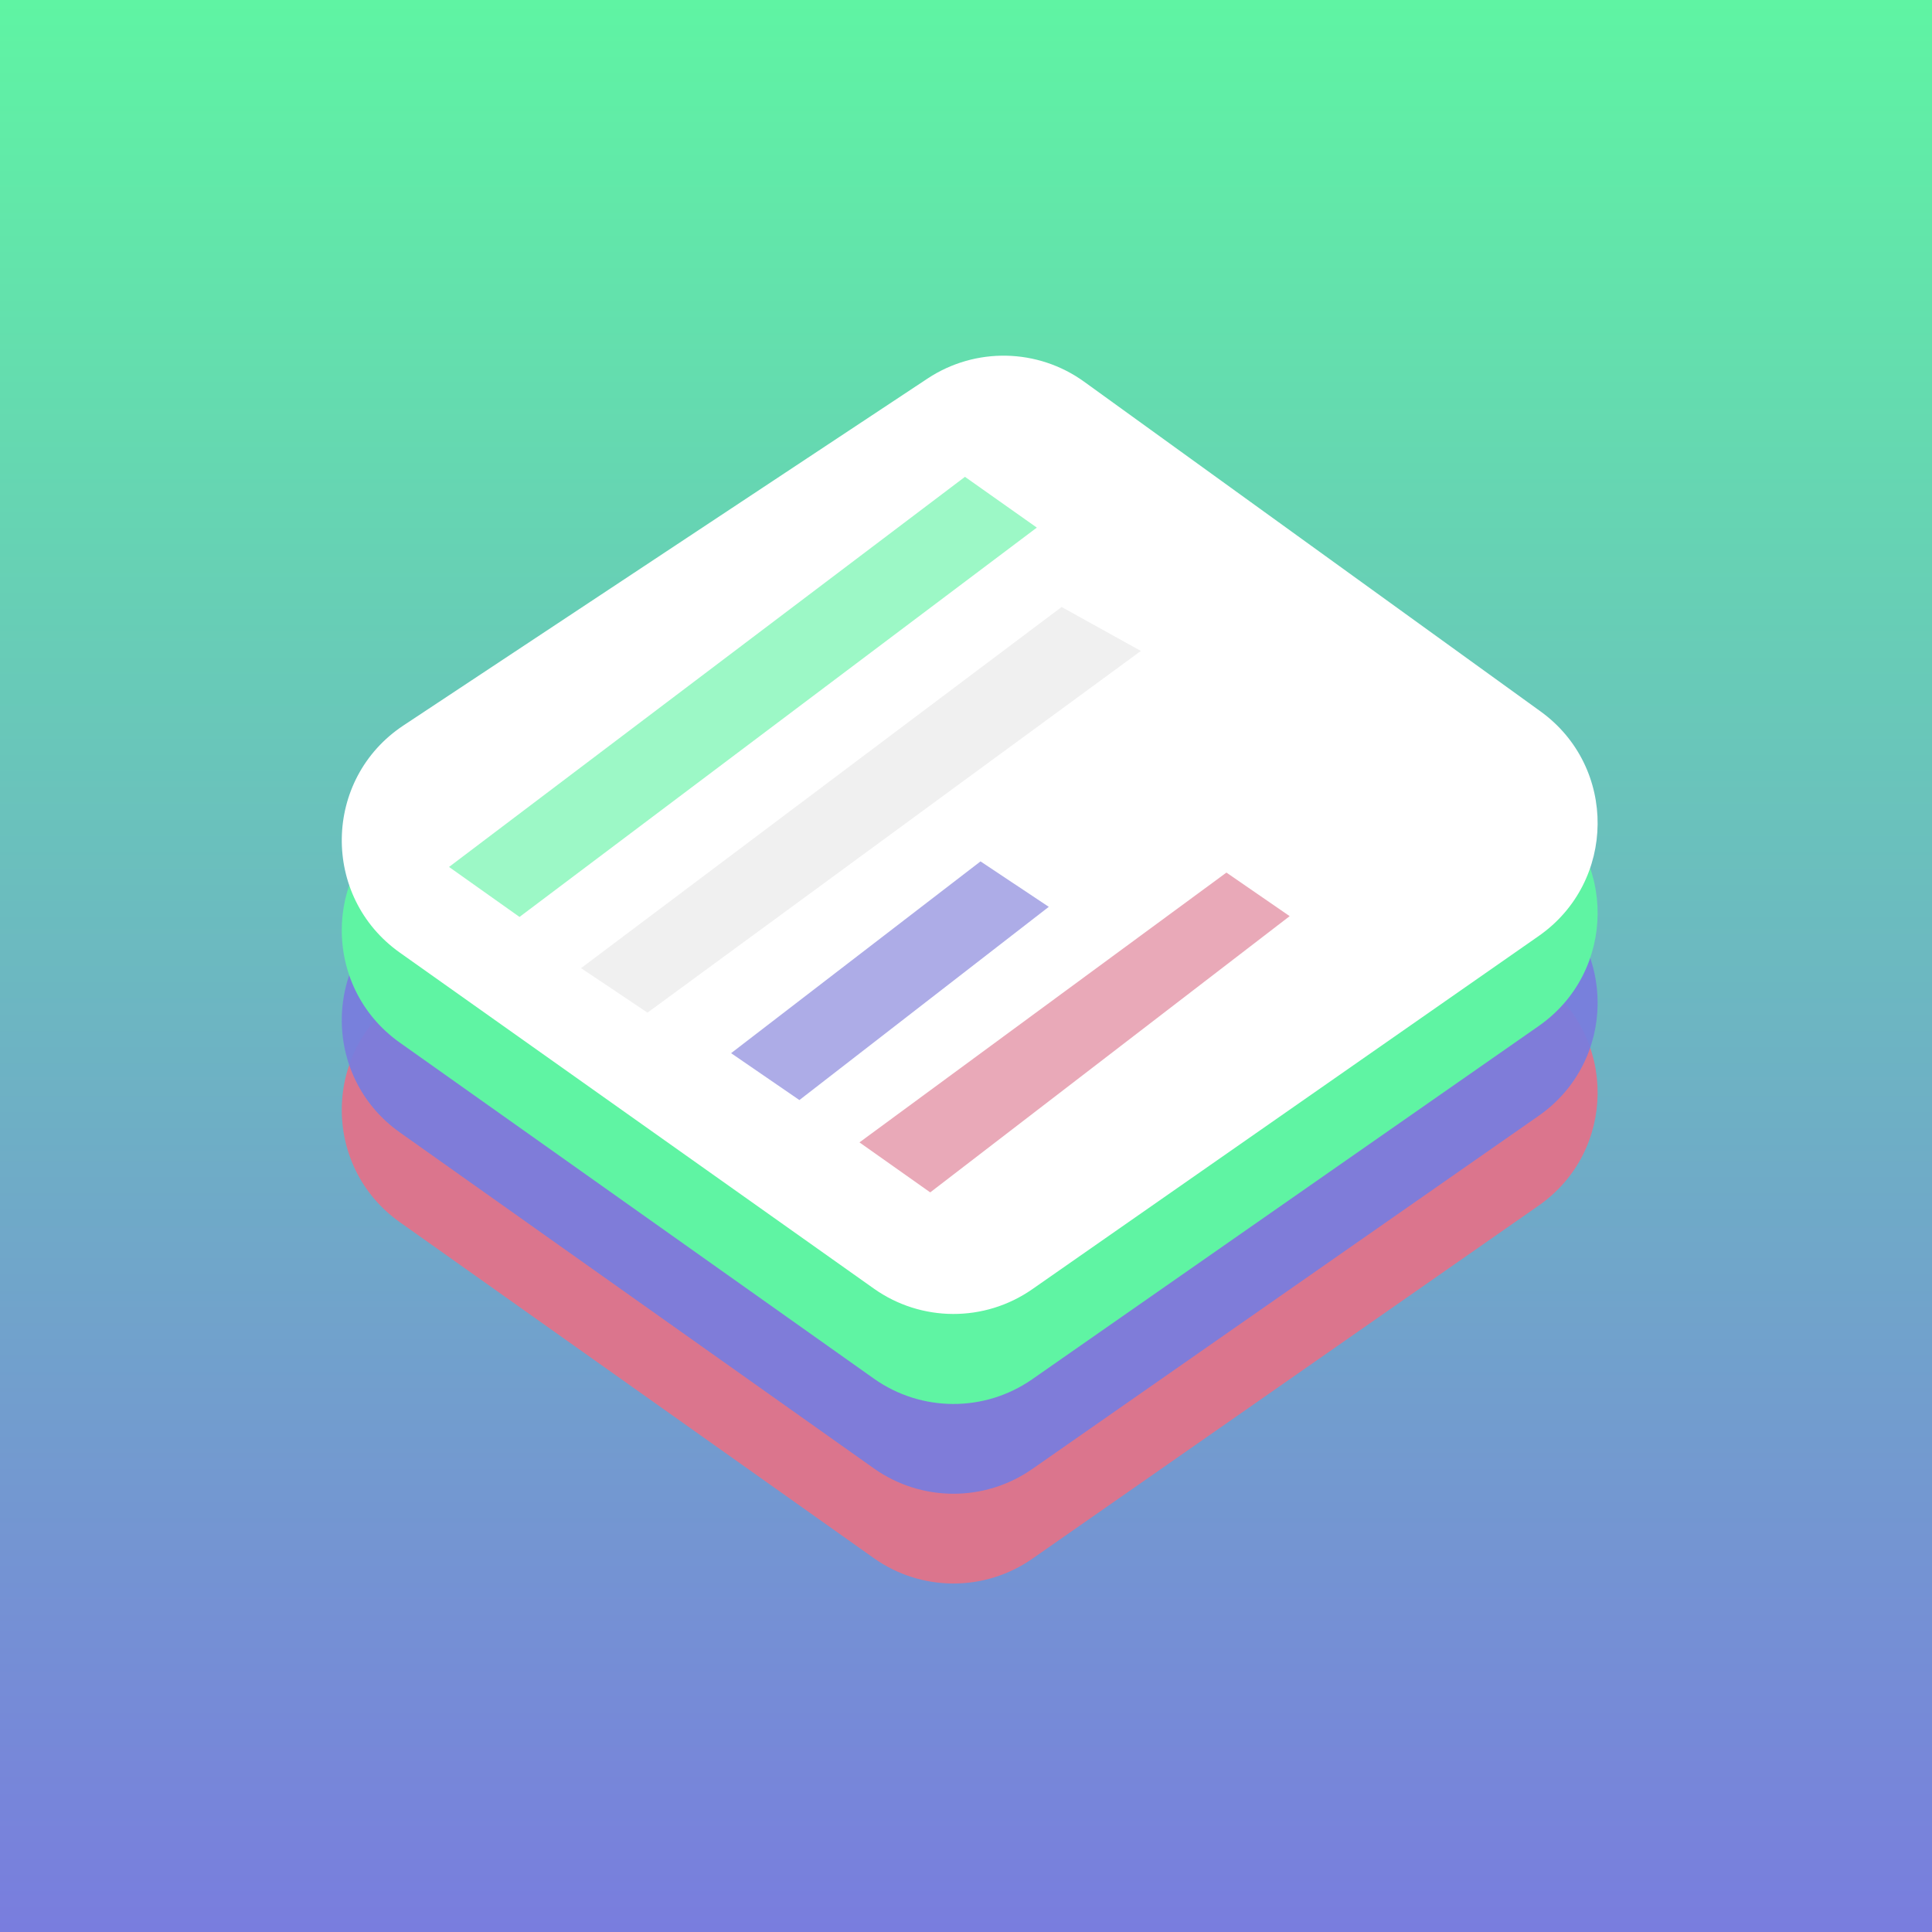
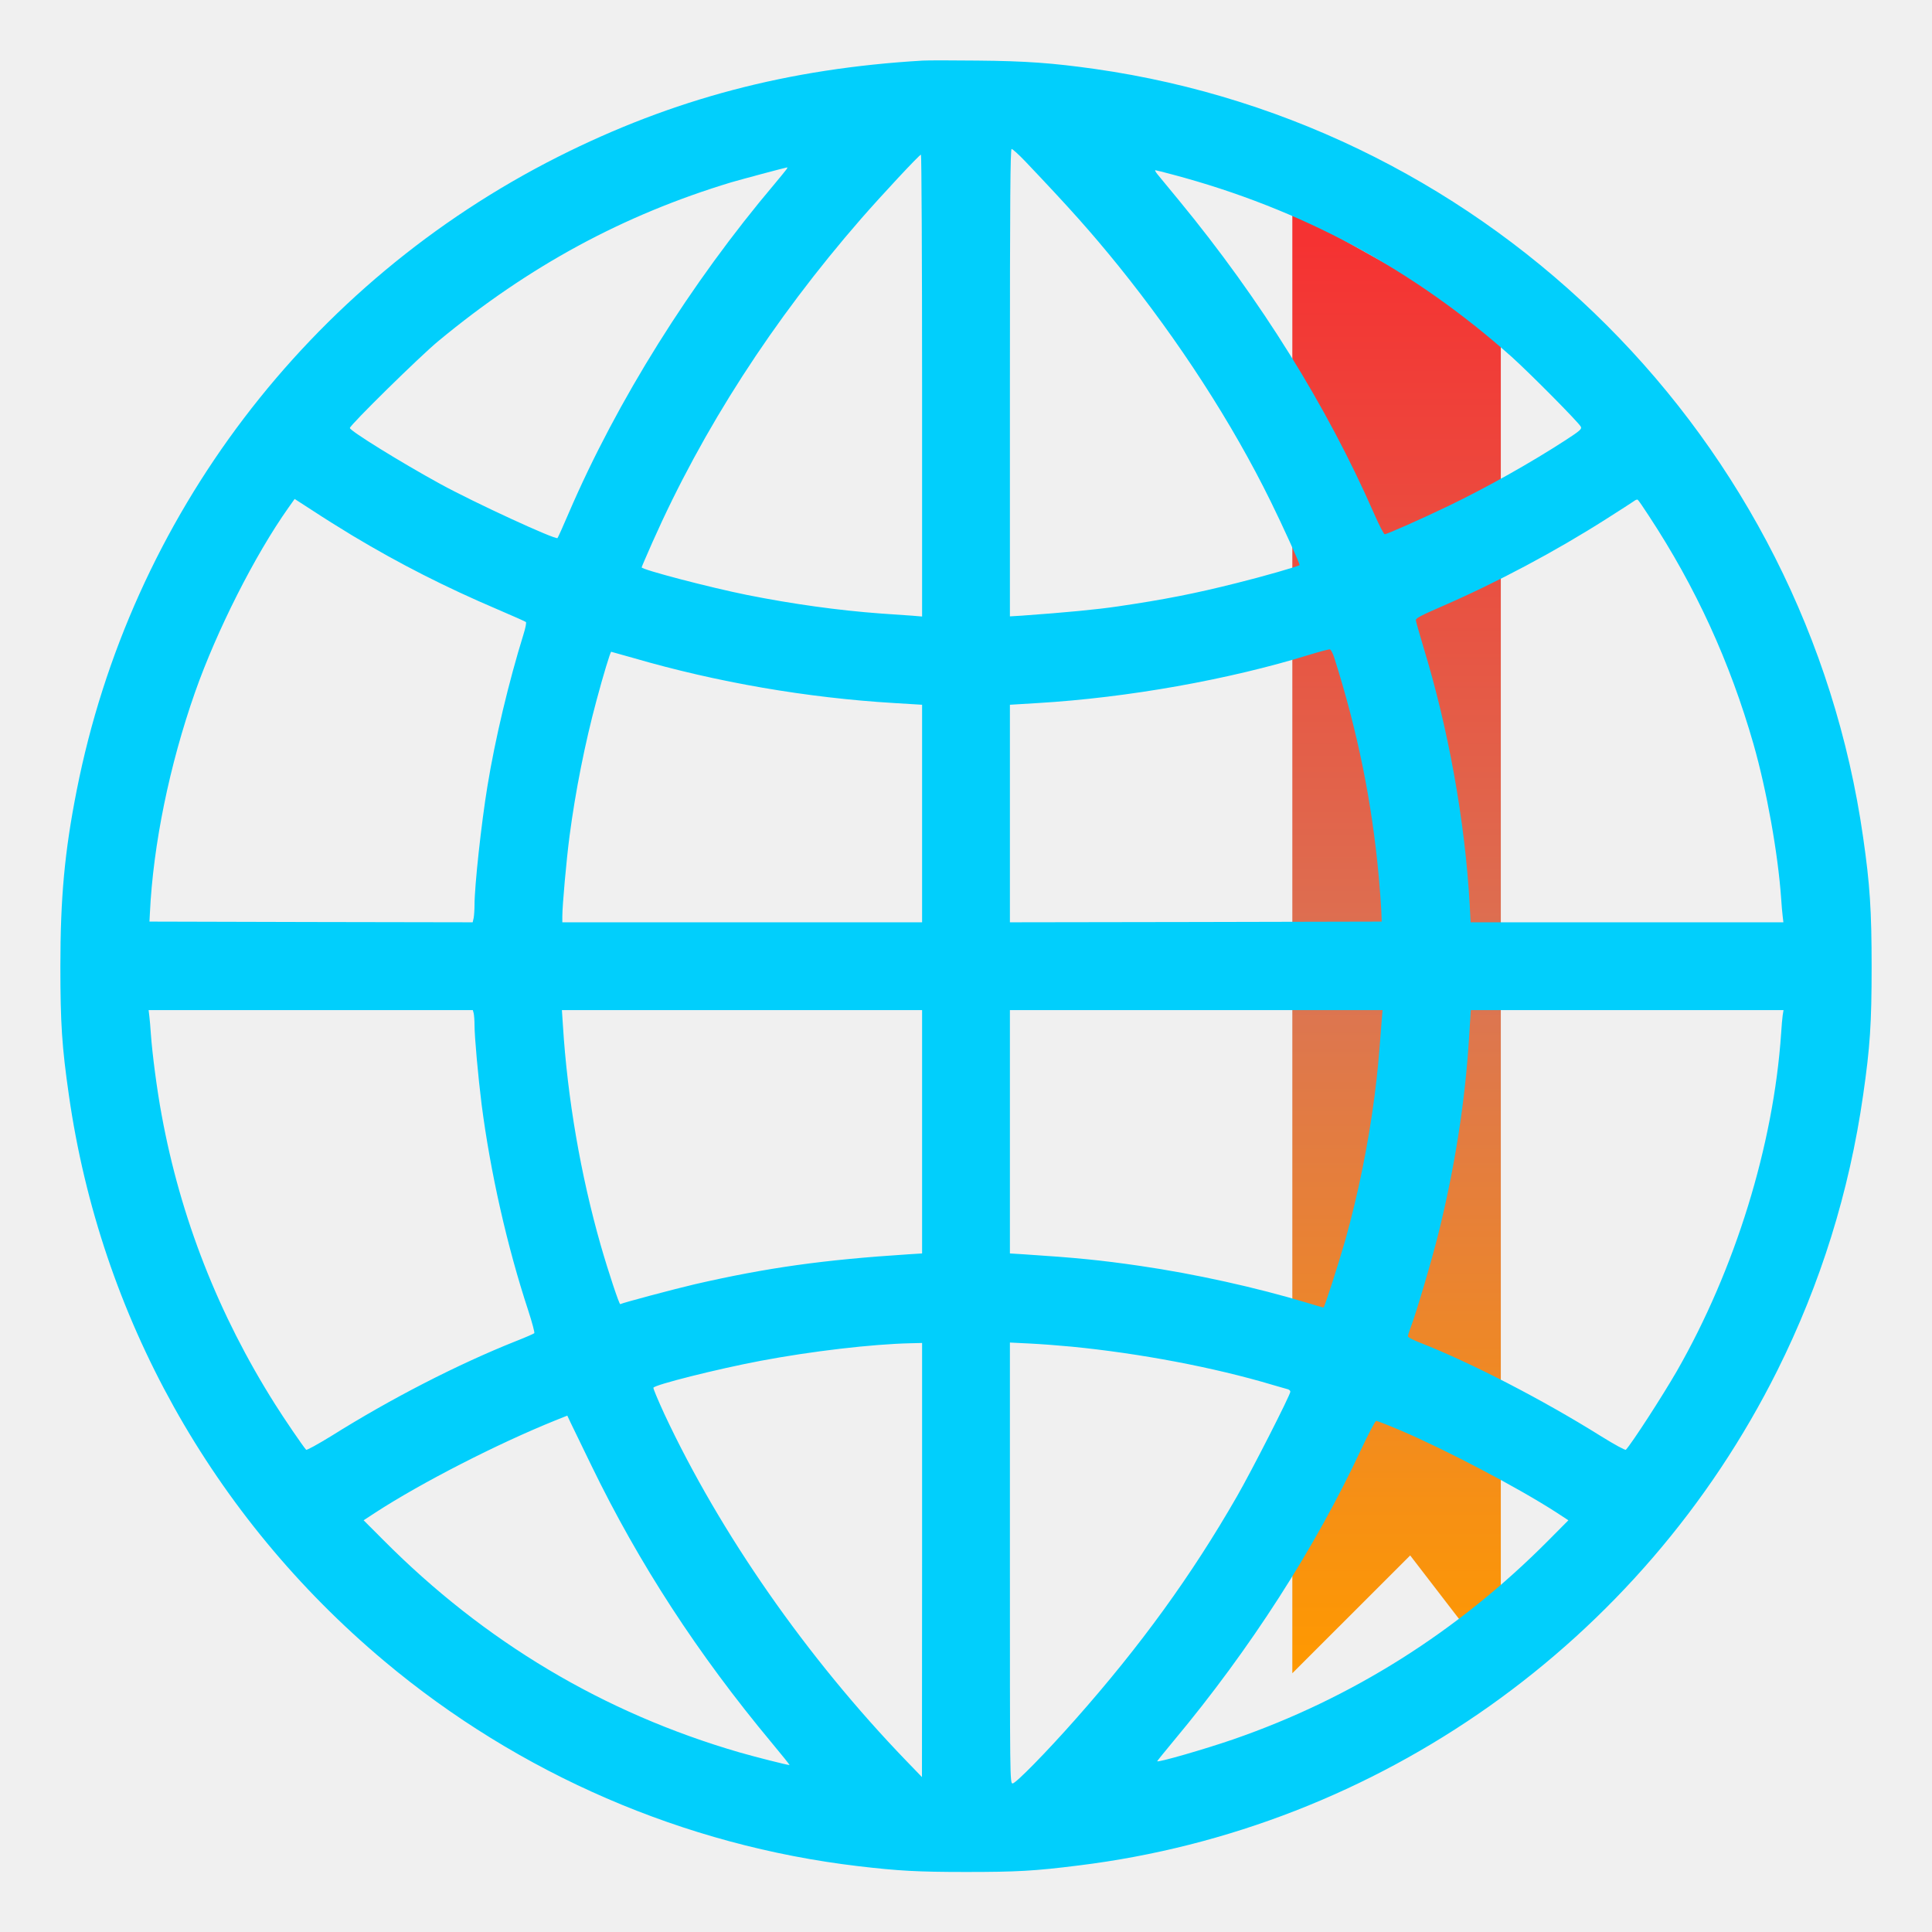
- <svg xmlns="http://www.w3.org/2000/svg" width="1024" height="1024" viewBox="0 0 1024 1024" fill="none">
-   <g clip-path="url(#clip0_1_2)">
-     <rect width="1024" height="1024" fill="url(#paint0_linear_1_2)" />
-     <path d="M211.936 647.796C170.08 618.13 171.076 555.682 213.856 527.365L491.614 343.515C516.95 326.745 550.023 327.422 574.653 345.213L816.525 519.935C857.276 549.373 856.771 610.23 815.536 638.987L547.134 826.175C521.878 843.789 488.285 843.662 463.163 825.856L211.936 647.796Z" fill="#DB758D" />
-     <path d="M211.936 600.213C170.08 570.547 171.076 508.098 213.856 479.782L491.614 295.932C516.95 279.162 550.023 279.838 574.653 297.63L816.525 472.352C857.276 501.79 856.771 562.646 815.536 591.404L547.134 778.591C521.878 796.206 488.285 796.078 463.163 778.273L211.936 600.213Z" fill="#797DDE" fill-opacity="0.94" />
-     <path d="M211.936 552.629C170.08 522.963 171.076 460.515 213.856 432.198L491.614 248.348C516.95 231.578 550.023 232.255 574.653 250.046L816.525 424.768C857.276 454.206 856.771 515.063 815.536 543.82L547.134 731.008C521.878 748.622 488.285 748.495 463.163 730.689L211.936 552.629Z" fill="#5FF4A3" />
-     <path d="M211.936 504.925C170.08 475.26 171.076 412.811 213.856 384.494L491.614 200.644C516.95 183.875 550.023 184.551 574.653 202.342L816.524 377.064C857.276 406.502 856.771 467.359 815.536 496.116L547.134 683.304C521.878 700.918 488.285 700.791 463.163 682.985L211.936 504.925Z" fill="white" />
-     <path d="M238 459.5L511.45 252.733L549.541 279.64L275.354 485.994L238 459.5Z" fill="#5FF4A3" fill-opacity="0.62" />
-     <path d="M455.536 605.487L650.036 462.487L683.552 485.579L493.036 631.987L455.536 605.487Z" fill="#DB758D" fill-opacity="0.62" />
-     <path d="M387.498 558.203L519.699 456.553L555.877 480.645L423.699 583.053L387.498 558.203Z" fill="#7F7DD9" fill-opacity="0.64" />
-     <path d="M307.976 513.138L562.677 321.724L604.677 345.011L343.177 536.724L307.976 513.138Z" fill="#F0F0F0" />
-   </g>
+ <svg xmlns="http://www.w3.org/2000/svg" width="128" height="128" viewBox="0 0 128 128" fill="none">
+   <path d="M93.428 103.051L99.433 110.858V22.5L93.428 18.371L85.62 14V110.858L93.428 103.051Z" fill="url(#paint0_linear_1_9)" />
+   <path d="M61.138 4.014C52.205 4.54 44.575 6.557 36.975 10.386C20.422 18.737 8.654 34.23 5.079 52.378C4.282 56.413 4 59.482 4 64.014C4 67.786 4.103 69.363 4.563 72.553C6.656 87.211 14.059 100.489 25.47 110.06C34.385 117.539 45.336 122.278 56.868 123.639C59.505 123.948 60.772 124.023 64 124.023C67.369 124.023 68.551 123.958 71.46 123.592C91.344 121.143 108.761 108.803 117.75 90.805C120.622 85.052 122.517 78.972 123.437 72.553C123.897 69.372 124 67.786 124 64.061C124 60.326 123.887 58.59 123.437 55.475C119.674 29.125 98.87 8.321 72.539 4.568C69.743 4.174 67.96 4.042 64.751 4.014C63.071 3.995 61.448 3.995 61.138 4.014ZM67.922 10.686C70.944 13.867 72.295 15.387 74.106 17.621C78.113 22.594 81.632 28.018 84.194 33.235C84.963 34.793 86.146 37.392 86.099 37.439C86.014 37.524 83.668 38.199 81.923 38.631C79.174 39.325 77.109 39.729 74.041 40.179C72.633 40.386 70.681 40.573 67.688 40.789L66.909 40.836V25.353C66.909 13.116 66.937 9.87 67.022 9.87C67.087 9.87 67.491 10.236 67.922 10.686ZM61.091 25.541V40.846L60.415 40.789C60.04 40.761 59.12 40.695 58.37 40.648C55.555 40.442 52.514 40.02 49.502 39.419C47.025 38.922 42.511 37.739 42.511 37.589C42.511 37.561 42.83 36.82 43.224 35.928C46.565 28.403 51.2 21.215 57.047 14.496C58.407 12.938 60.913 10.245 61.016 10.245C61.053 10.245 61.091 17.133 61.091 25.541ZM52.12 11.202C52.073 11.268 51.726 11.699 51.332 12.169C45.758 18.756 40.878 26.554 37.678 33.995C37.303 34.877 36.965 35.619 36.937 35.647C36.806 35.778 31.448 33.31 29.167 32.062C26.549 30.627 23.18 28.543 23.18 28.356C23.18 28.168 27.835 23.589 29.045 22.594C35.051 17.621 41.291 14.242 48.46 12.075C49.108 11.887 52.008 11.108 52.158 11.089C52.176 11.089 52.158 11.146 52.12 11.202ZM77.7 11.568C86.211 13.829 93.643 17.836 100.165 23.654C101.413 24.78 104.557 27.952 104.735 28.271C104.81 28.421 104.688 28.534 103.75 29.144C101.441 30.645 98.504 32.297 95.952 33.526C94.235 34.352 91.898 35.394 91.739 35.394C91.682 35.394 91.363 34.774 91.025 34.005C87.938 26.948 83.518 19.845 78.132 13.304C77.456 12.488 76.809 11.69 76.687 11.549C76.565 11.399 76.499 11.277 76.546 11.277C76.584 11.277 77.109 11.409 77.7 11.568ZM23.34 35.478C26.465 37.355 29.533 38.912 32.949 40.367C33.953 40.799 34.807 41.174 34.844 41.211C34.882 41.249 34.816 41.606 34.685 42.019C33.718 45.134 32.799 48.972 32.292 52.097C31.889 54.536 31.438 58.712 31.438 59.96C31.438 60.27 31.41 60.655 31.382 60.814L31.316 61.105L20.609 61.086L9.902 61.058L9.931 60.495C10.146 55.972 11.226 50.689 12.924 45.856C14.369 41.756 16.884 36.782 19.108 33.639L19.521 33.057L20.741 33.845C21.407 34.286 22.58 35.018 23.34 35.478ZM109.258 34.202C112.345 38.903 114.607 43.839 116.174 49.3C117.047 52.359 117.797 56.545 118.004 59.51C118.032 59.951 118.079 60.486 118.107 60.702L118.154 61.105H107.794H97.434L97.369 59.904C97.059 54.386 95.961 48.277 94.3 42.854C94.037 41.971 93.812 41.183 93.803 41.09C93.794 40.958 94.178 40.761 95.52 40.179C99.171 38.593 103.018 36.548 106.424 34.38C107.325 33.808 108.141 33.282 108.245 33.207C108.348 33.123 108.46 33.085 108.498 33.104C108.545 33.132 108.883 33.62 109.258 34.202ZM88.407 43.604C89.946 48.456 90.894 53.129 91.344 58.055C91.419 58.881 91.495 59.895 91.513 60.307L91.541 61.058L79.23 61.086L66.909 61.105V53.898V46.692L68.767 46.579C74.726 46.222 81.407 45.031 86.756 43.379C87.431 43.173 88.032 43.013 88.107 43.023C88.173 43.032 88.313 43.295 88.407 43.604ZM41.967 43.595C47.513 45.209 53.462 46.232 59.242 46.579L61.091 46.692V53.898V61.105H49.174H37.256V60.692C37.256 60.007 37.528 56.939 37.735 55.381C38.12 52.444 38.758 49.225 39.518 46.41C39.959 44.758 40.437 43.182 40.494 43.182C40.512 43.182 41.179 43.37 41.967 43.595ZM31.382 67.129C31.41 67.251 31.438 67.599 31.438 67.908C31.438 68.697 31.682 71.371 31.907 73.163C32.489 77.668 33.596 82.575 35.004 86.845C35.257 87.624 35.436 88.299 35.398 88.328C35.361 88.365 34.807 88.609 34.16 88.862C30.303 90.401 25.93 92.644 21.932 95.15C21.06 95.684 20.318 96.097 20.281 96.05C20.074 95.825 18.808 93.967 18.226 93.038C14.472 87.098 11.957 80.68 10.709 73.867C10.4 72.216 10.09 69.832 9.996 68.518C9.968 68.077 9.921 67.542 9.893 67.317L9.846 66.923H20.581H31.326L31.382 67.129ZM61.091 74.984V83.044L60.181 83.101C54.532 83.467 50.844 83.983 46.049 85.081C44.726 85.39 41.225 86.319 41.094 86.404C41.029 86.441 40.306 84.264 39.799 82.5C38.476 77.865 37.594 72.769 37.294 67.927L37.228 66.923H49.164H61.091V74.984ZM91.541 67.599C91.335 70.311 91.269 71.024 91.063 72.647C90.65 75.819 89.984 79.094 89.139 82.125C88.651 83.833 87.75 86.629 87.685 86.629C87.666 86.629 87.169 86.488 86.587 86.31C83.265 85.306 79.155 84.396 75.542 83.87C72.915 83.486 71.272 83.326 67.829 83.101L66.909 83.044V74.984V66.923H79.249H91.598L91.541 67.599ZM118.107 67.27C118.079 67.467 118.032 68.002 118.004 68.471C117.497 75.885 114.963 84.086 111.088 90.852C110.121 92.522 108.151 95.572 107.719 96.05C107.682 96.097 106.94 95.694 106.068 95.15C102.211 92.738 97.472 90.289 94.103 88.966C93.643 88.787 93.277 88.6 93.277 88.534C93.277 88.468 93.362 88.206 93.465 87.933C93.794 87.098 94.873 83.457 95.304 81.703C96.393 77.302 97.069 72.976 97.331 68.725L97.444 66.923H107.804H118.163L118.107 67.27ZM61.091 103.351L61.082 117.736L60.04 116.657C53.462 109.835 47.719 101.596 44.013 93.676C43.6 92.775 43.271 91.997 43.29 91.94C43.374 91.743 47.513 90.702 50.394 90.157C53.772 89.519 57.788 89.05 60.322 88.994L61.091 88.975V103.351ZM70.991 89.219C75.504 89.66 80.422 90.589 84.316 91.753C84.785 91.884 85.236 92.025 85.329 92.043C85.414 92.072 85.489 92.137 85.489 92.203C85.489 92.419 82.927 97.448 81.942 99.156C78.958 104.355 75.552 109.056 71.244 113.917C69.311 116.104 67.294 118.159 67.087 118.159C66.909 118.159 66.909 117.802 66.909 103.557V88.947L68.251 89.013C68.983 89.05 70.222 89.144 70.991 89.219ZM39.18 97.092C42.333 103.595 46.227 109.582 51.144 115.484C51.81 116.282 52.336 116.939 52.308 116.939C52.158 116.939 50.084 116.413 49.005 116.104C40.015 113.495 32.114 108.794 25.395 102.028L24.091 100.723L24.879 100.207C27.947 98.218 32.949 95.656 36.787 94.108L37.585 93.789L37.81 94.267C37.941 94.53 38.551 95.797 39.18 97.092ZM92.78 94.765C95.736 96.022 100.55 98.546 103.121 100.207L103.909 100.723L102.558 102.084C96.59 108.09 89.571 112.519 81.698 115.24C79.849 115.878 76.668 116.798 76.668 116.685C76.668 116.667 77.165 116.047 77.775 115.315C82.814 109.282 87.131 102.563 90.181 96.022C90.669 94.981 91.119 94.136 91.175 94.136C91.241 94.136 91.964 94.418 92.78 94.765Z" fill="#01CFFC" />
  <defs>
-     <linearGradient id="paint0_linear_1_2" x1="512" y1="0" x2="512" y2="1024" gradientUnits="userSpaceOnUse">
-       <stop stop-color="#5FF4A3" />
-       <stop offset="1" stop-color="#797DDE" />
+     <linearGradient id="paint0_linear_1_9" x1="92.527" y1="15.969" x2="92.527" y2="110.858" gradientUnits="userSpaceOnUse">
+       <stop stop-color="#F53232" />
+       <stop offset="0.521" stop-color="#DB7453" />
+       <stop offset="1" stop-color="#FF9900" />
    </linearGradient>
-     <clipPath id="clip0_1_2">
-       <rect width="1024" height="1024" fill="white" />
-     </clipPath>
  </defs>
</svg>
